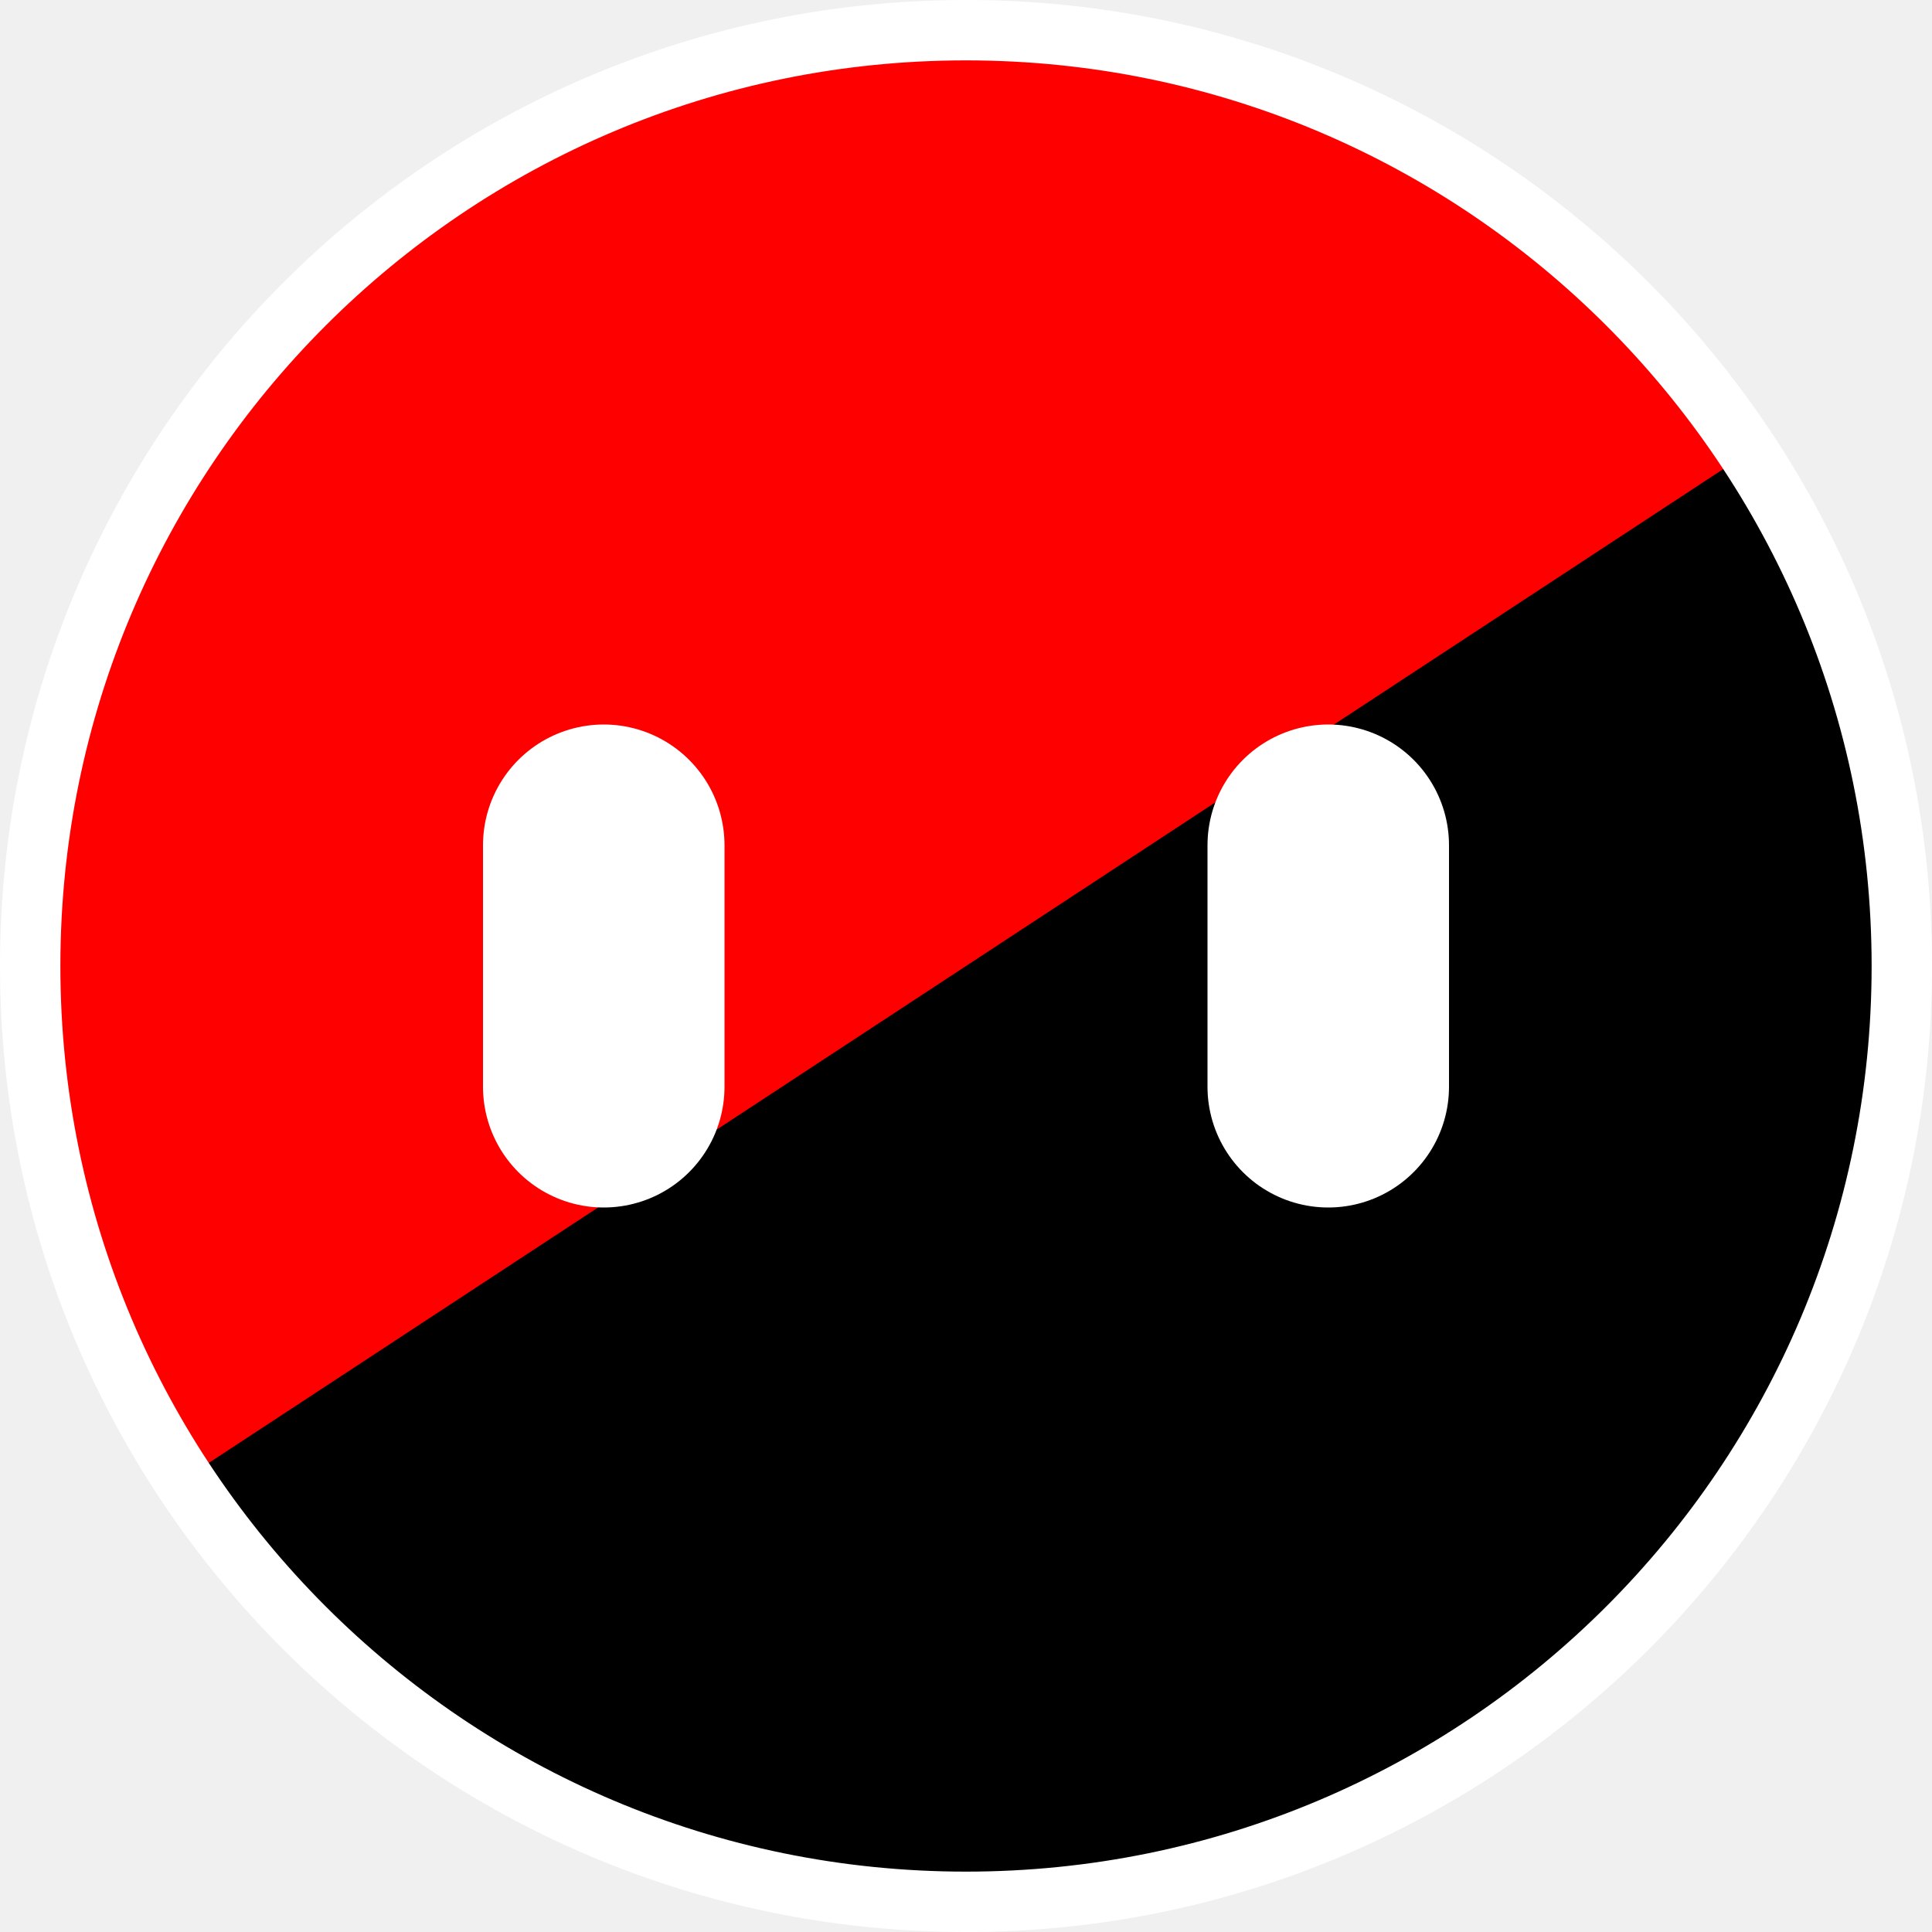
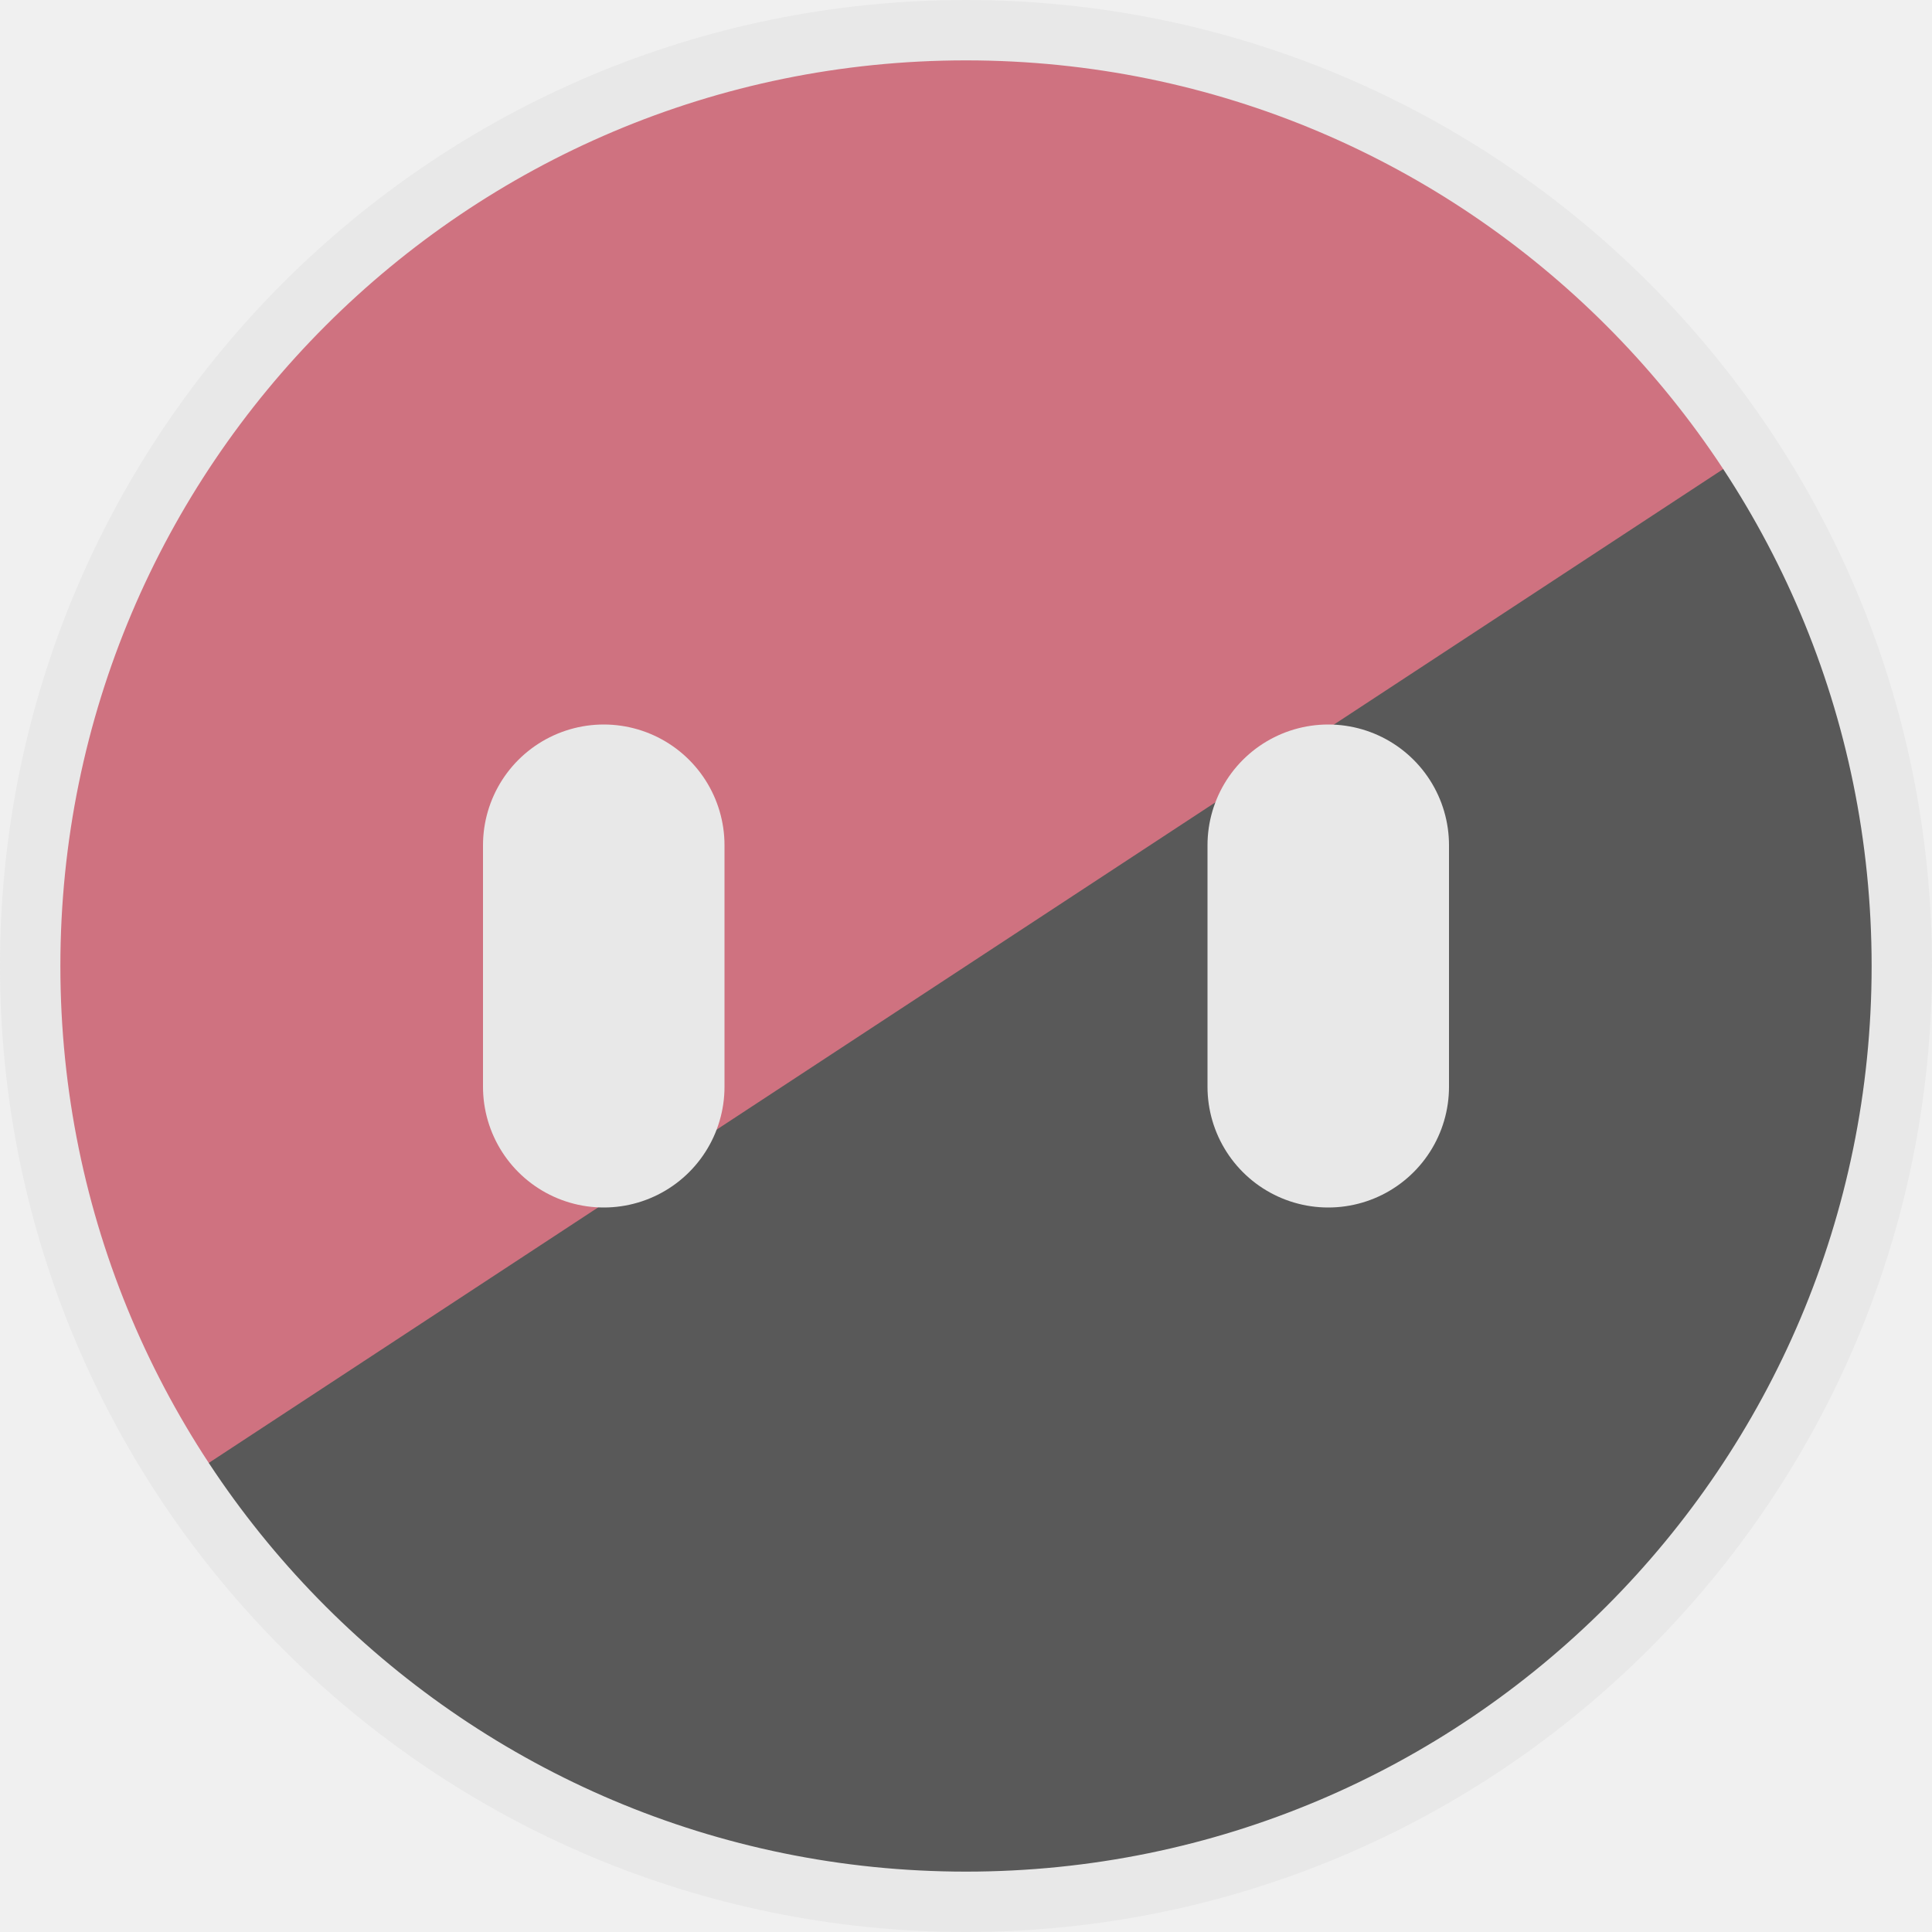
<svg xmlns="http://www.w3.org/2000/svg" viewBox="0 0 64 64">
  <defs>
    <clipPath id="ucircle">
      <circle cx="32" cy="32" r="31" />
    </clipPath>
  </defs>
-   <circle cx="32" cy="32" r="31" fill="black" />
-   <polygon points="0 53, 5 -9, 64 11" clip-path="url(#ucircle)" fill="red" />
-   <g stroke-linecap="round" fill="transparent" stroke="white">
+   <circle cx="32" cy="32" r="31" fill="#595959" />
+   <polygon points="0 53, 5 -9, 64 11" clip-path="url(#ucircle)" fill="#CF7280" />
+   <g stroke-linecap="round" fill="transparent" stroke="#E8E8E8">
    <g stroke-width="8">
      <line x1="20" y1="28" x2="20" y2="36" />
      <line x1="44" y1="28" x2="44" y2="36" />
    </g>
    <circle cx="32" cy="32" r="31" stroke-width="2" />
  </g>
</svg>
